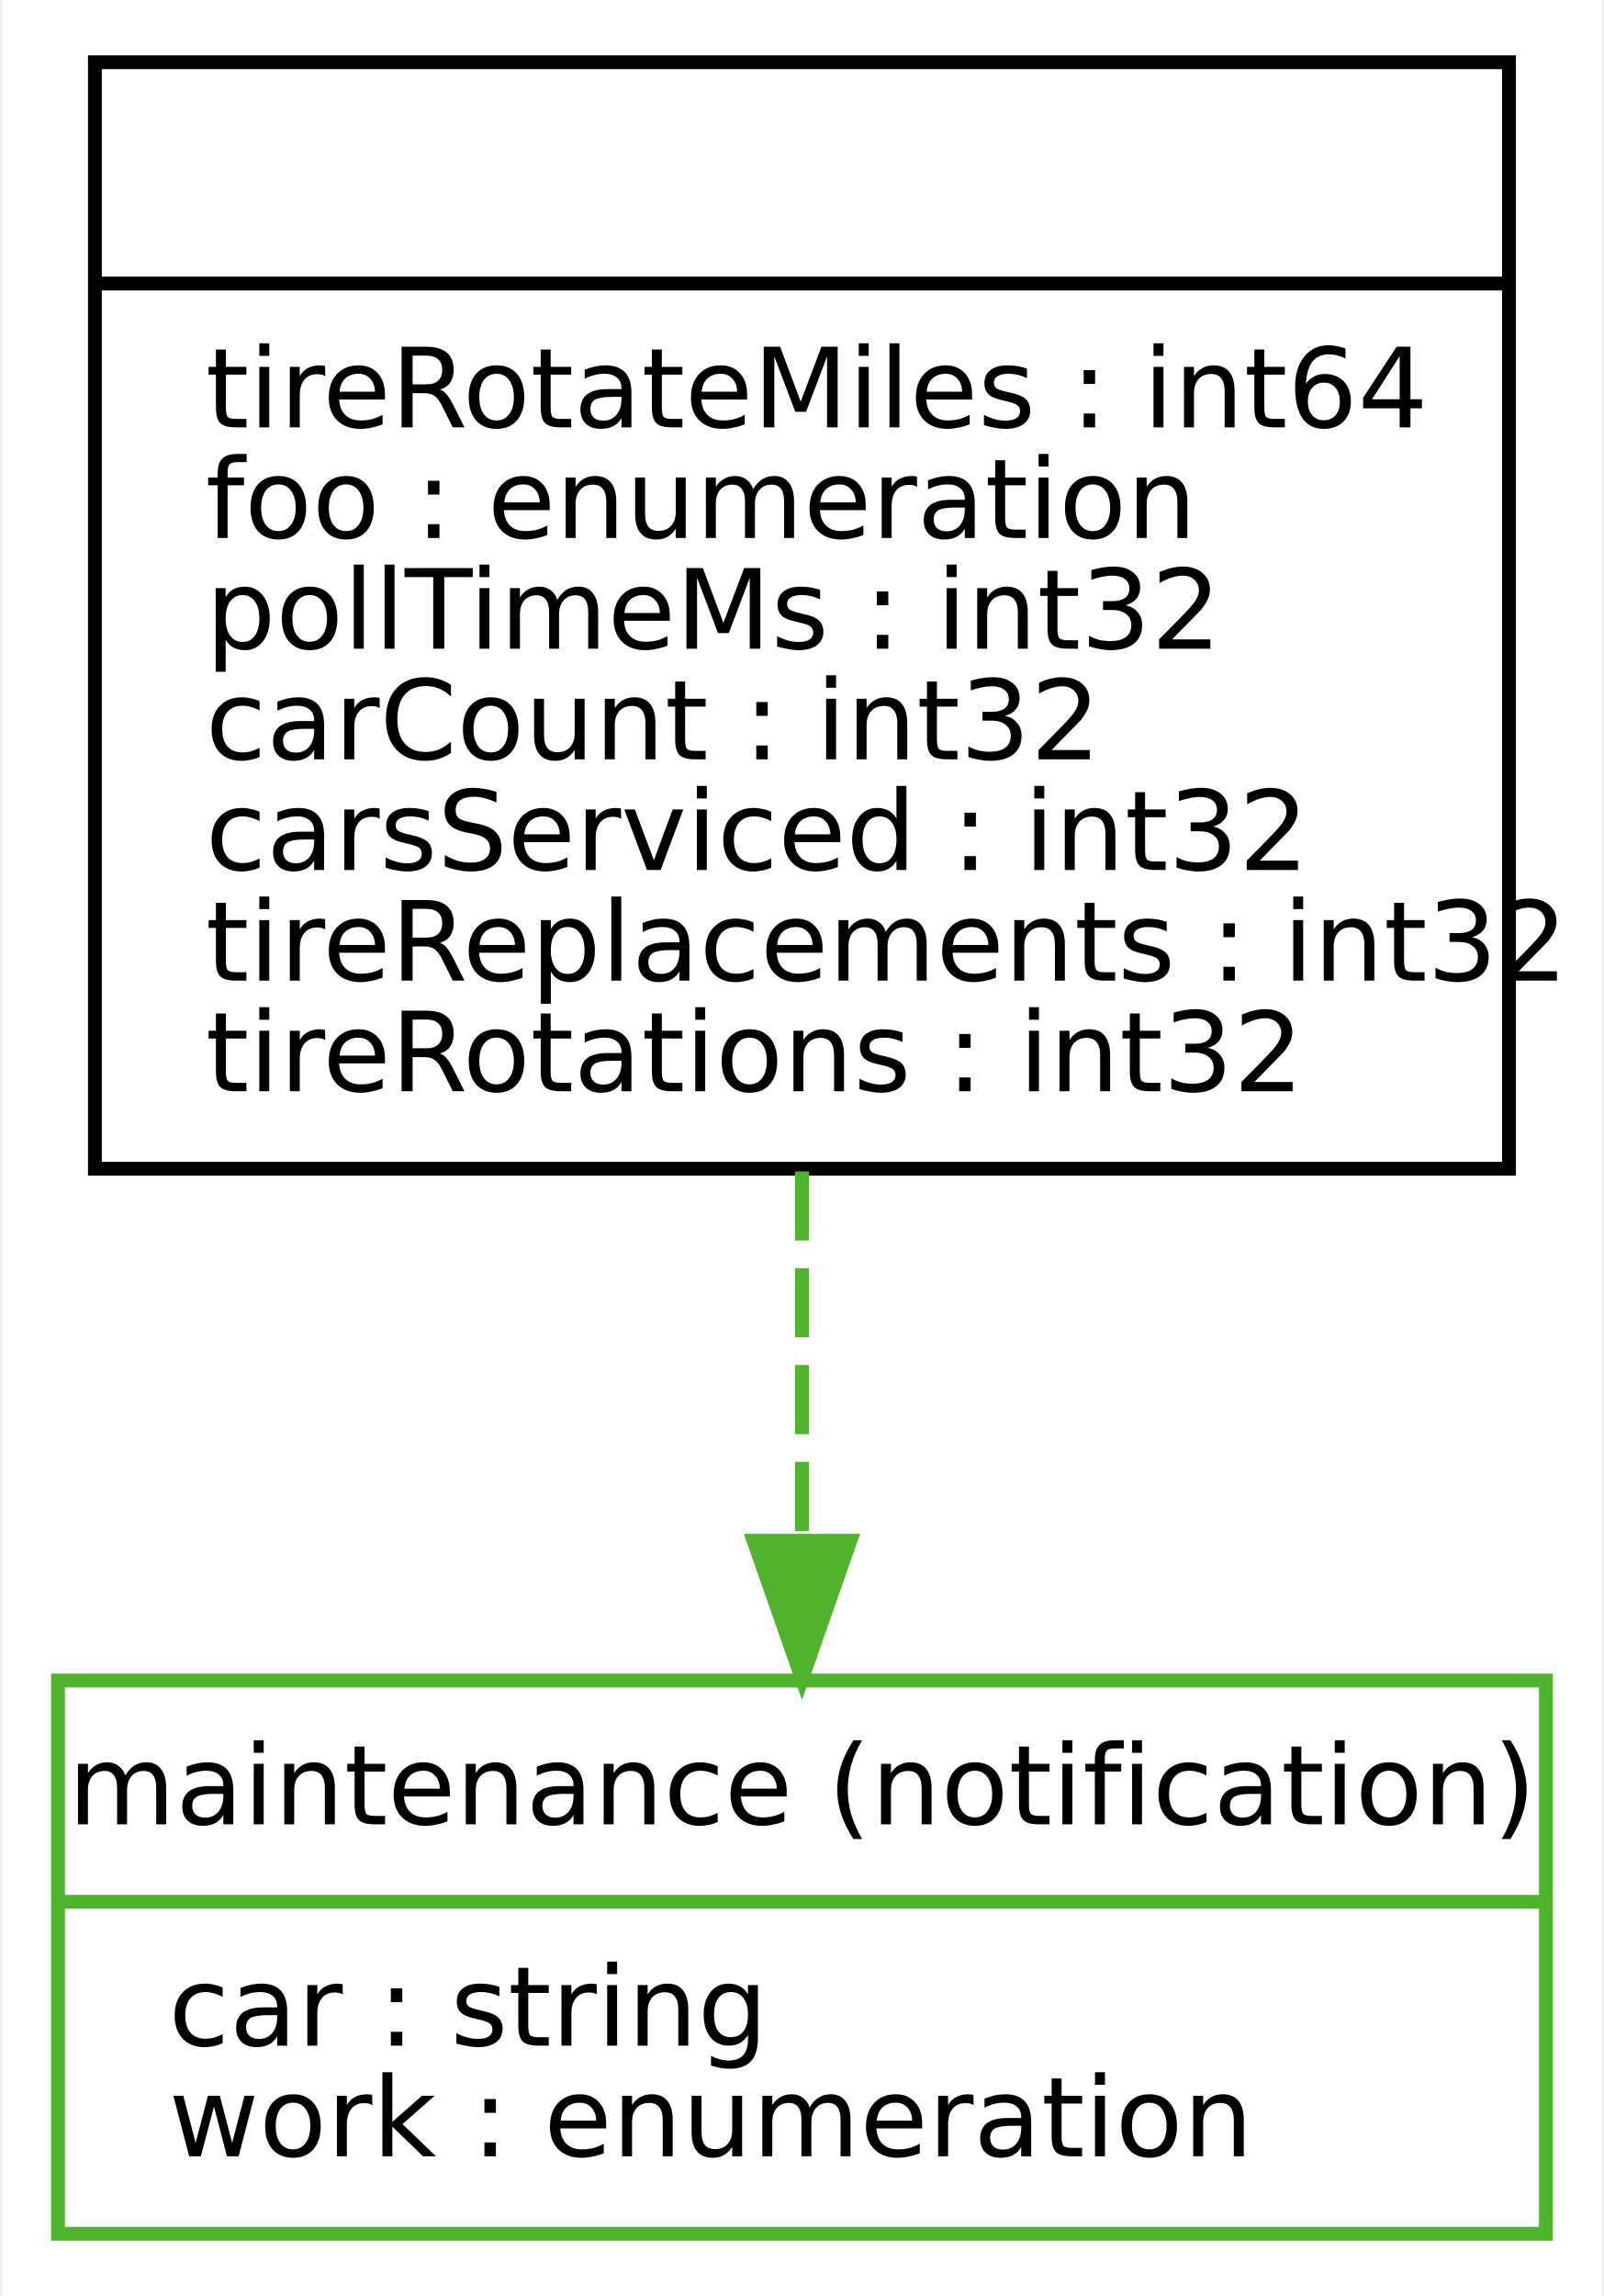
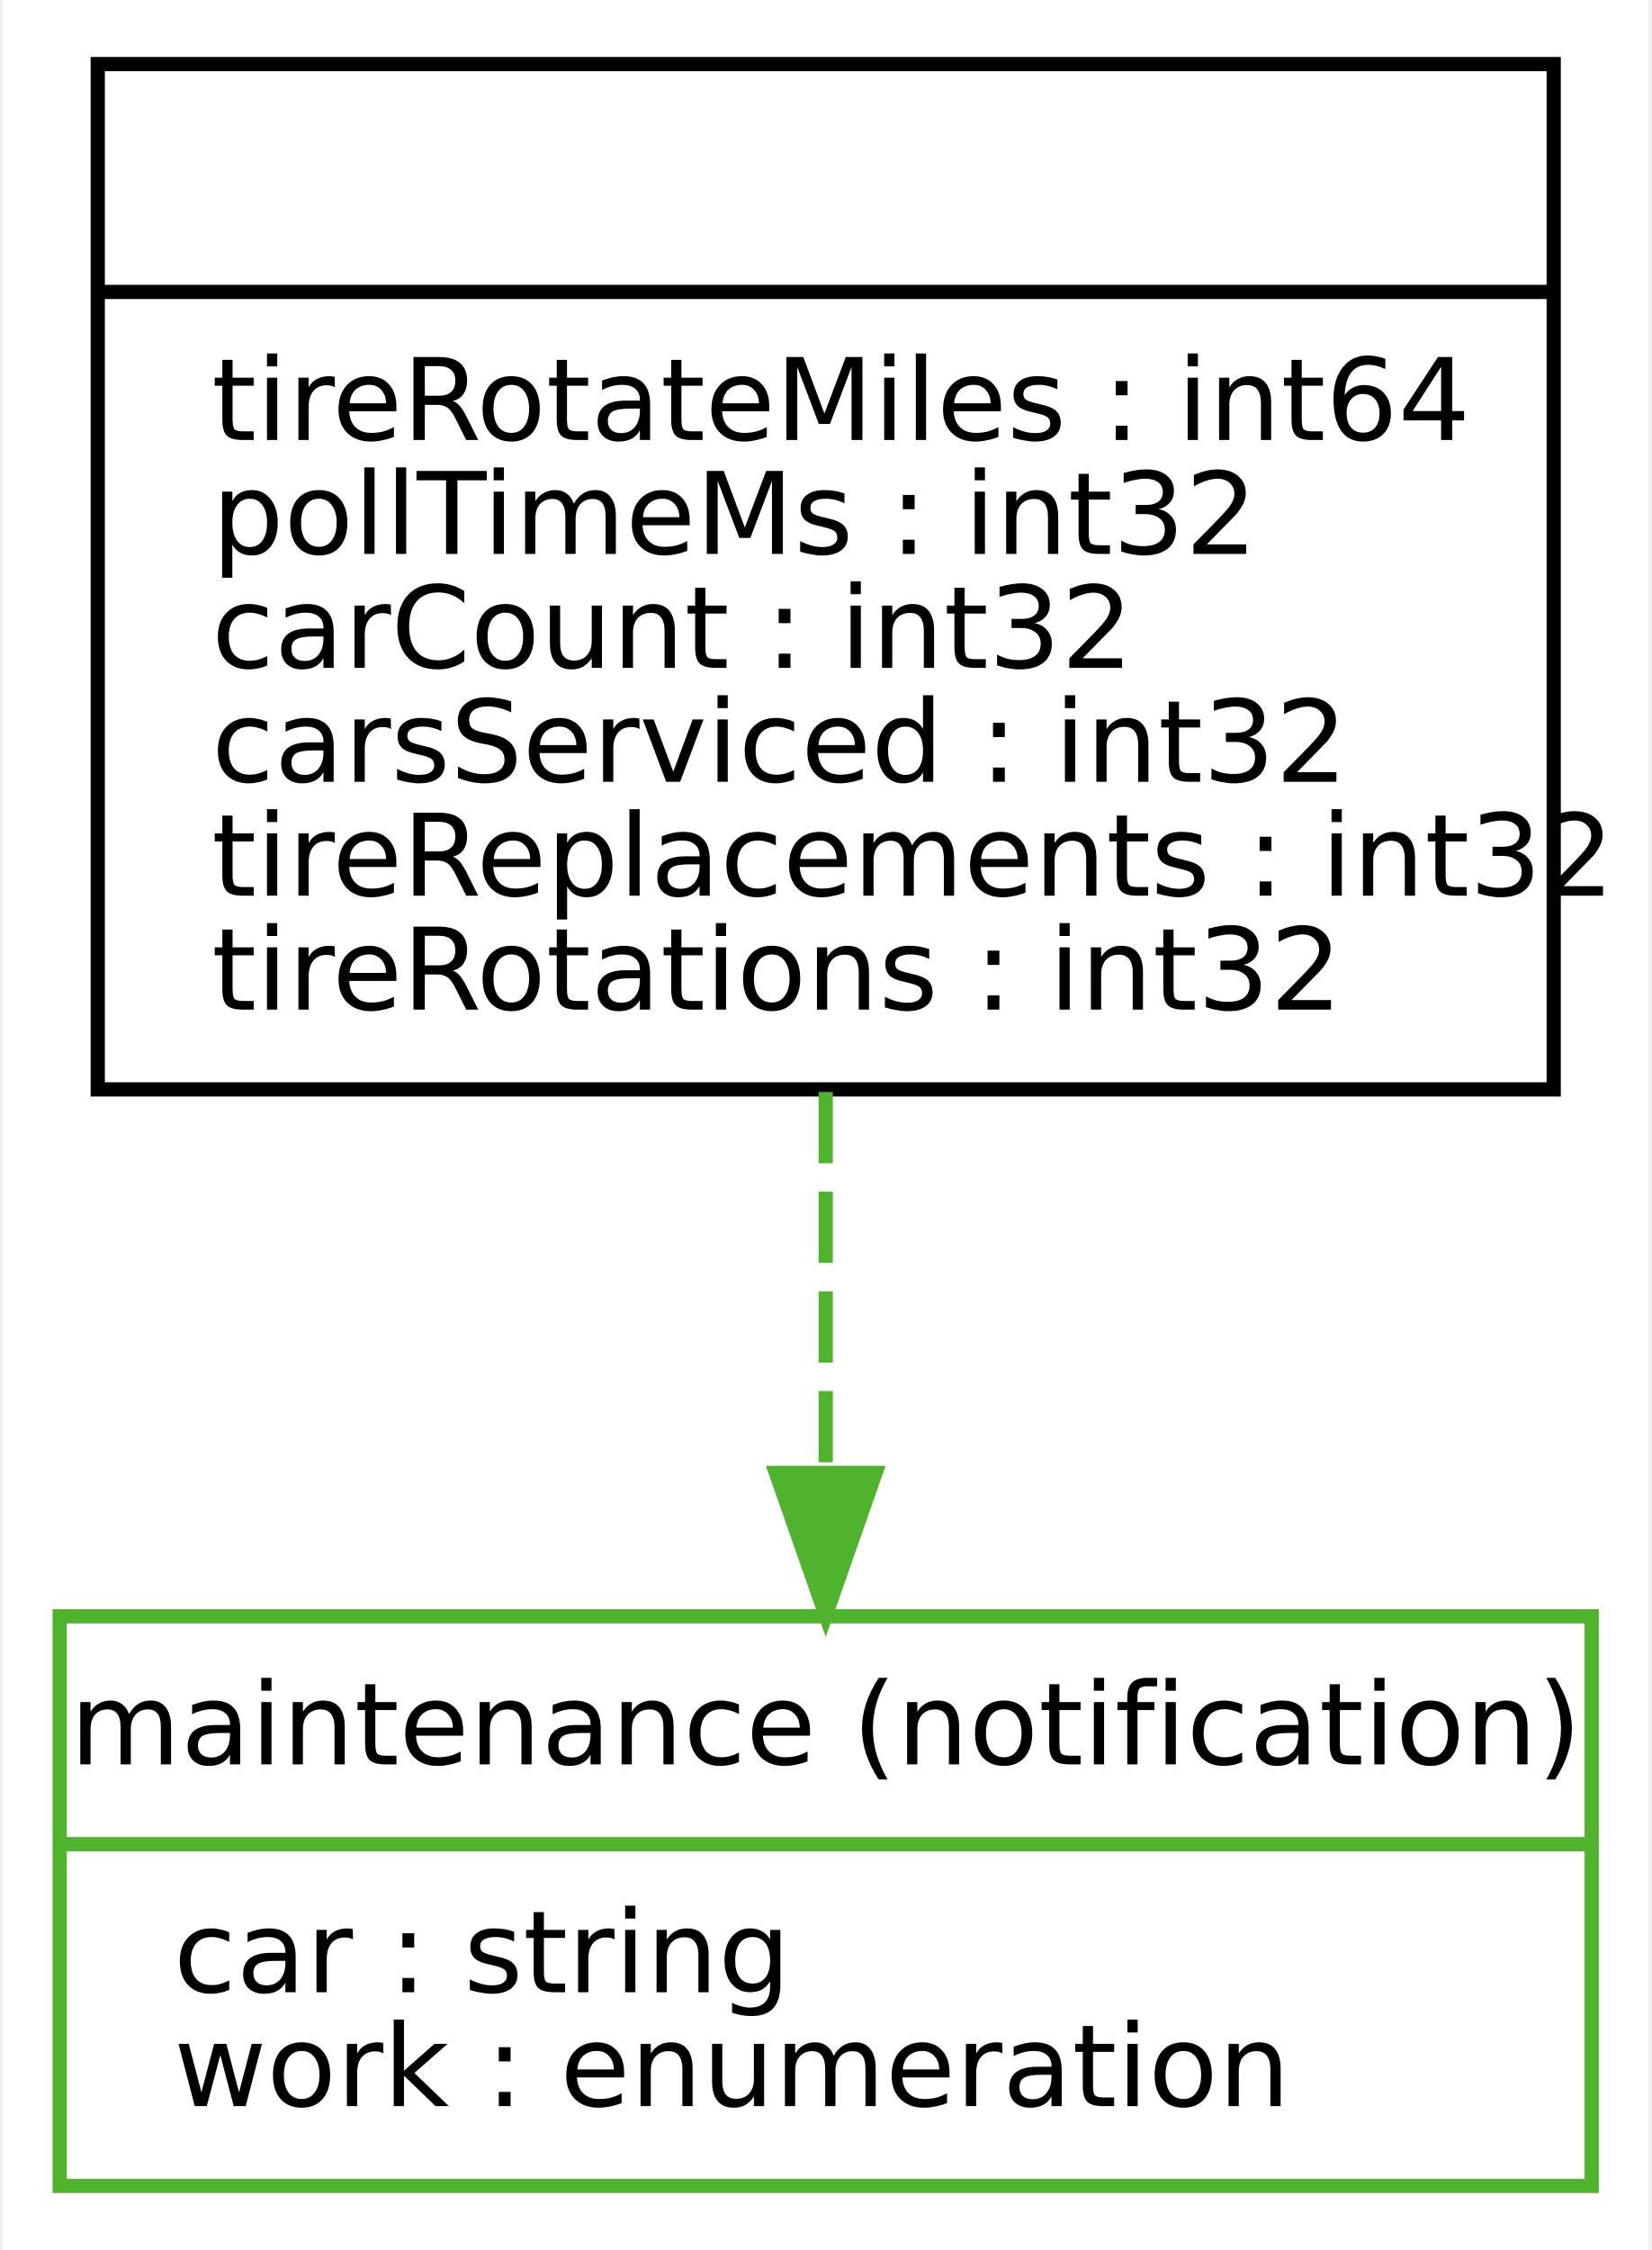
- <svg xmlns="http://www.w3.org/2000/svg" width="116pt" height="166pt" viewBox="0.00 0.00 115.61 166.00">
-   <g id="graph0" class="graph" transform="scale(1 1) rotate(0) translate(4 162)">
-     <polygon fill="white" stroke="none" points="-4,4 -4,-162 111.605,-162 111.605,4 -4,4" />
+ <svg xmlns="http://www.w3.org/2000/svg" width="116pt" height="158pt" viewBox="0.00 0.00 115.61 158.00">
+   <g id="graph0" class="graph" transform="scale(1 1) rotate(0) translate(4 154)">
+     <polygon fill="white" stroke="none" points="-4,4 -4,-154 111.605,-154 111.605,4 -4,4" />
    <g id="node1" class="node">
-       <polygon fill="none" stroke="black" points="2.67,-77.5 2.67,-157.5 104.936,-157.5 104.936,-77.5 2.67,-77.5" />
-       <text text-anchor="middle" x="53.803" y="-147.1" font-family="Bitstream Vera Sans" font-size="8.00"> </text>
-       <polyline fill="none" stroke="black" points="2.67,-141.5 104.936,-141.5 " />
-       <text text-anchor="start" x="10.67" y="-131.1" font-family="Bitstream Vera Sans" font-size="8.00">tireRotateMiles : int64</text>
-       <text text-anchor="start" x="10.67" y="-123.1" font-family="Bitstream Vera Sans" font-size="8.00">foo : enumeration</text>
+       <polygon fill="none" stroke="black" points="2.67,-77.5 2.67,-149.5 104.936,-149.5 104.936,-77.5 2.67,-77.5" />
+       <text text-anchor="middle" x="53.803" y="-139.1" font-family="Bitstream Vera Sans" font-size="8.00"> </text>
+       <polyline fill="none" stroke="black" points="2.67,-133.5 104.936,-133.5 " />
+       <text text-anchor="start" x="10.67" y="-123.1" font-family="Bitstream Vera Sans" font-size="8.00">tireRotateMiles : int64</text>
      <text text-anchor="start" x="10.67" y="-115.1" font-family="Bitstream Vera Sans" font-size="8.00">pollTimeMs : int32</text>
      <text text-anchor="start" x="10.67" y="-107.1" font-family="Bitstream Vera Sans" font-size="8.00">carCount : int32</text>
      <text text-anchor="start" x="10.67" y="-99.1" font-family="Bitstream Vera Sans" font-size="8.00">carsServiced : int32</text>
      <text text-anchor="start" x="10.67" y="-91.1" font-family="Bitstream Vera Sans" font-size="8.00">tireReplacements : int32</text>
      <text text-anchor="start" x="10.67" y="-83.1" font-family="Bitstream Vera Sans" font-size="8.00">tireRotations : int32</text>
    </g>
    <g id="node2" class="node">
      <polygon fill="none" stroke="#4fb32e" points="0,-0.5 0,-40.5 107.605,-40.5 107.605,-0.5 0,-0.5" />
      <text text-anchor="middle" x="53.803" y="-30.1" font-family="Bitstream Vera Sans" font-size="8.00">maintenance (notification)</text>
      <polyline fill="none" stroke="#4fb32e" points="0,-24.5 107.605,-24.5 " />
      <text text-anchor="start" x="8" y="-14.1" font-family="Bitstream Vera Sans" font-size="8.00">car : string</text>
      <text text-anchor="start" x="8" y="-6.1" font-family="Bitstream Vera Sans" font-size="8.00">work : enumeration</text>
    </g>
    <g id="edge1" class="edge">
-       <path fill="none" stroke="#4fb32e" stroke-dasharray="5,2" d="M53.803,-77.311C53.803,-68.399 53.803,-59.084 53.803,-50.673" />
-       <polygon fill="#4fb32e" stroke="#4fb32e" points="57.303,-50.603 53.803,-40.603 50.303,-50.603 57.303,-50.603" />
+       <path fill="none" stroke="#4fb32e" stroke-dasharray="5,2" d="M53.803,-77.317C53.803,-68.525 53.803,-59.191 53.803,-50.724" />
+       <polygon fill="#4fb32e" stroke="#4fb32e" points="57.303,-50.567 53.803,-40.567 50.303,-50.567 57.303,-50.567" />
    </g>
  </g>
</svg>
